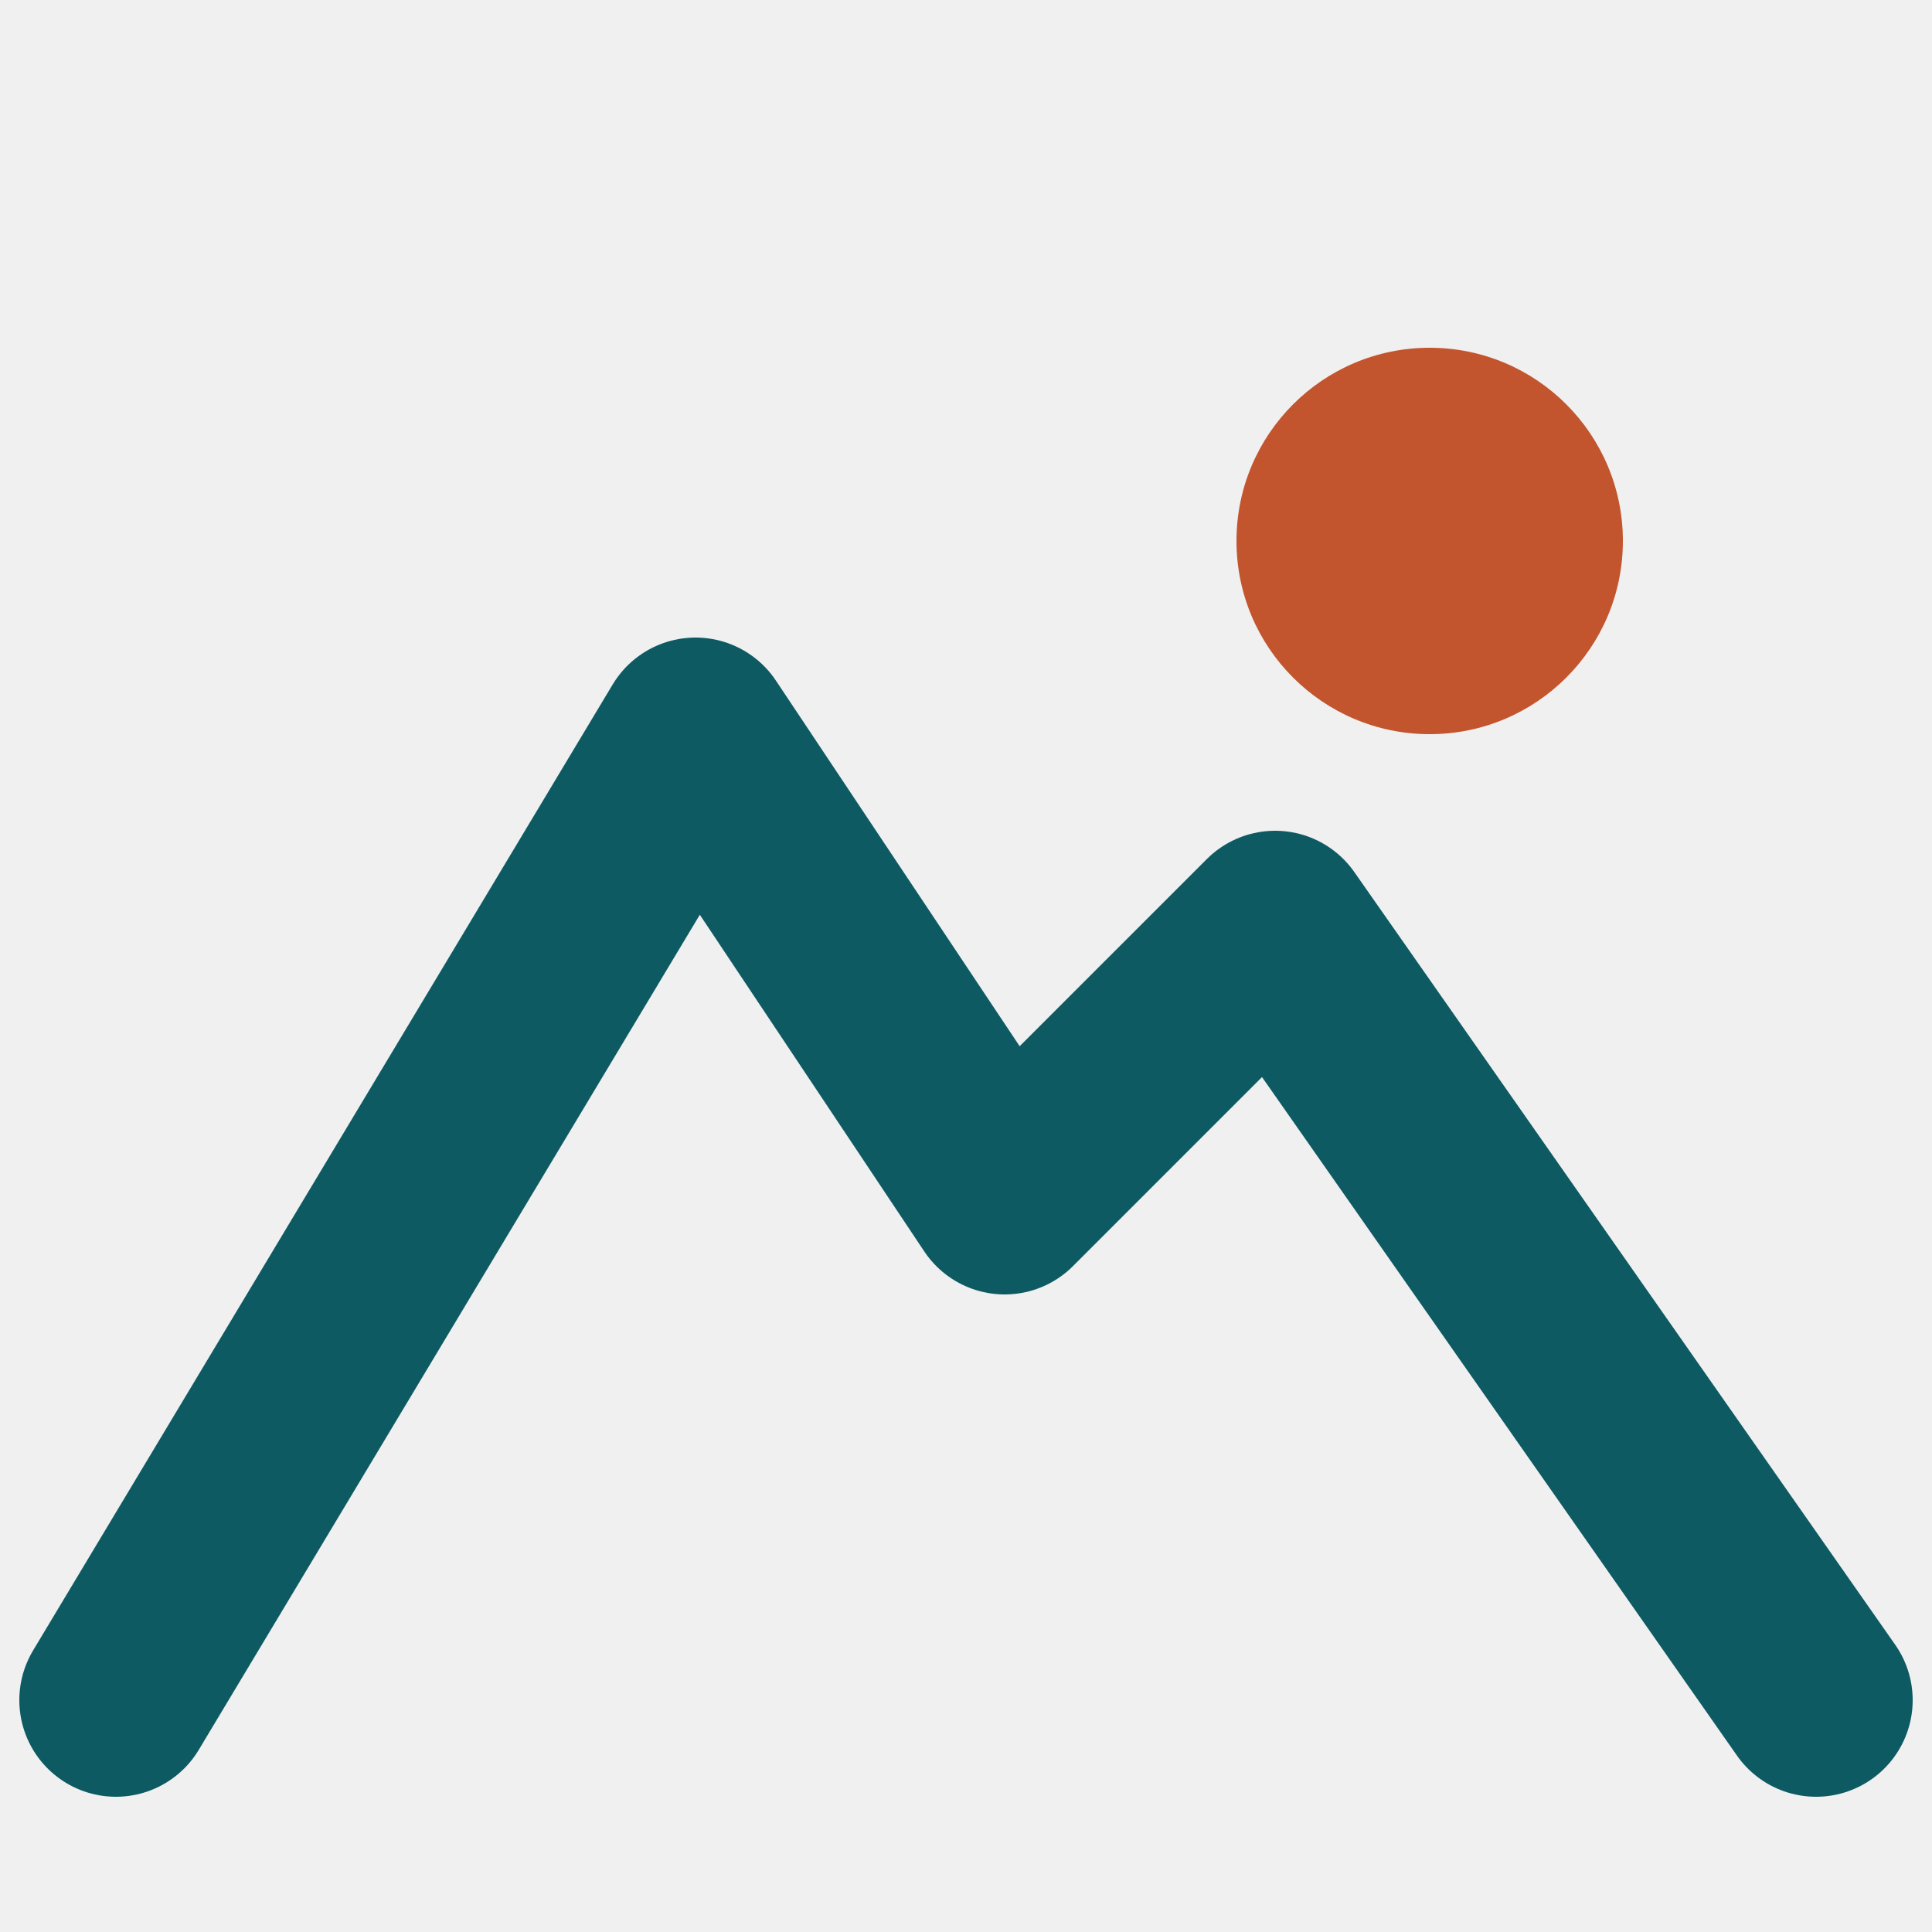
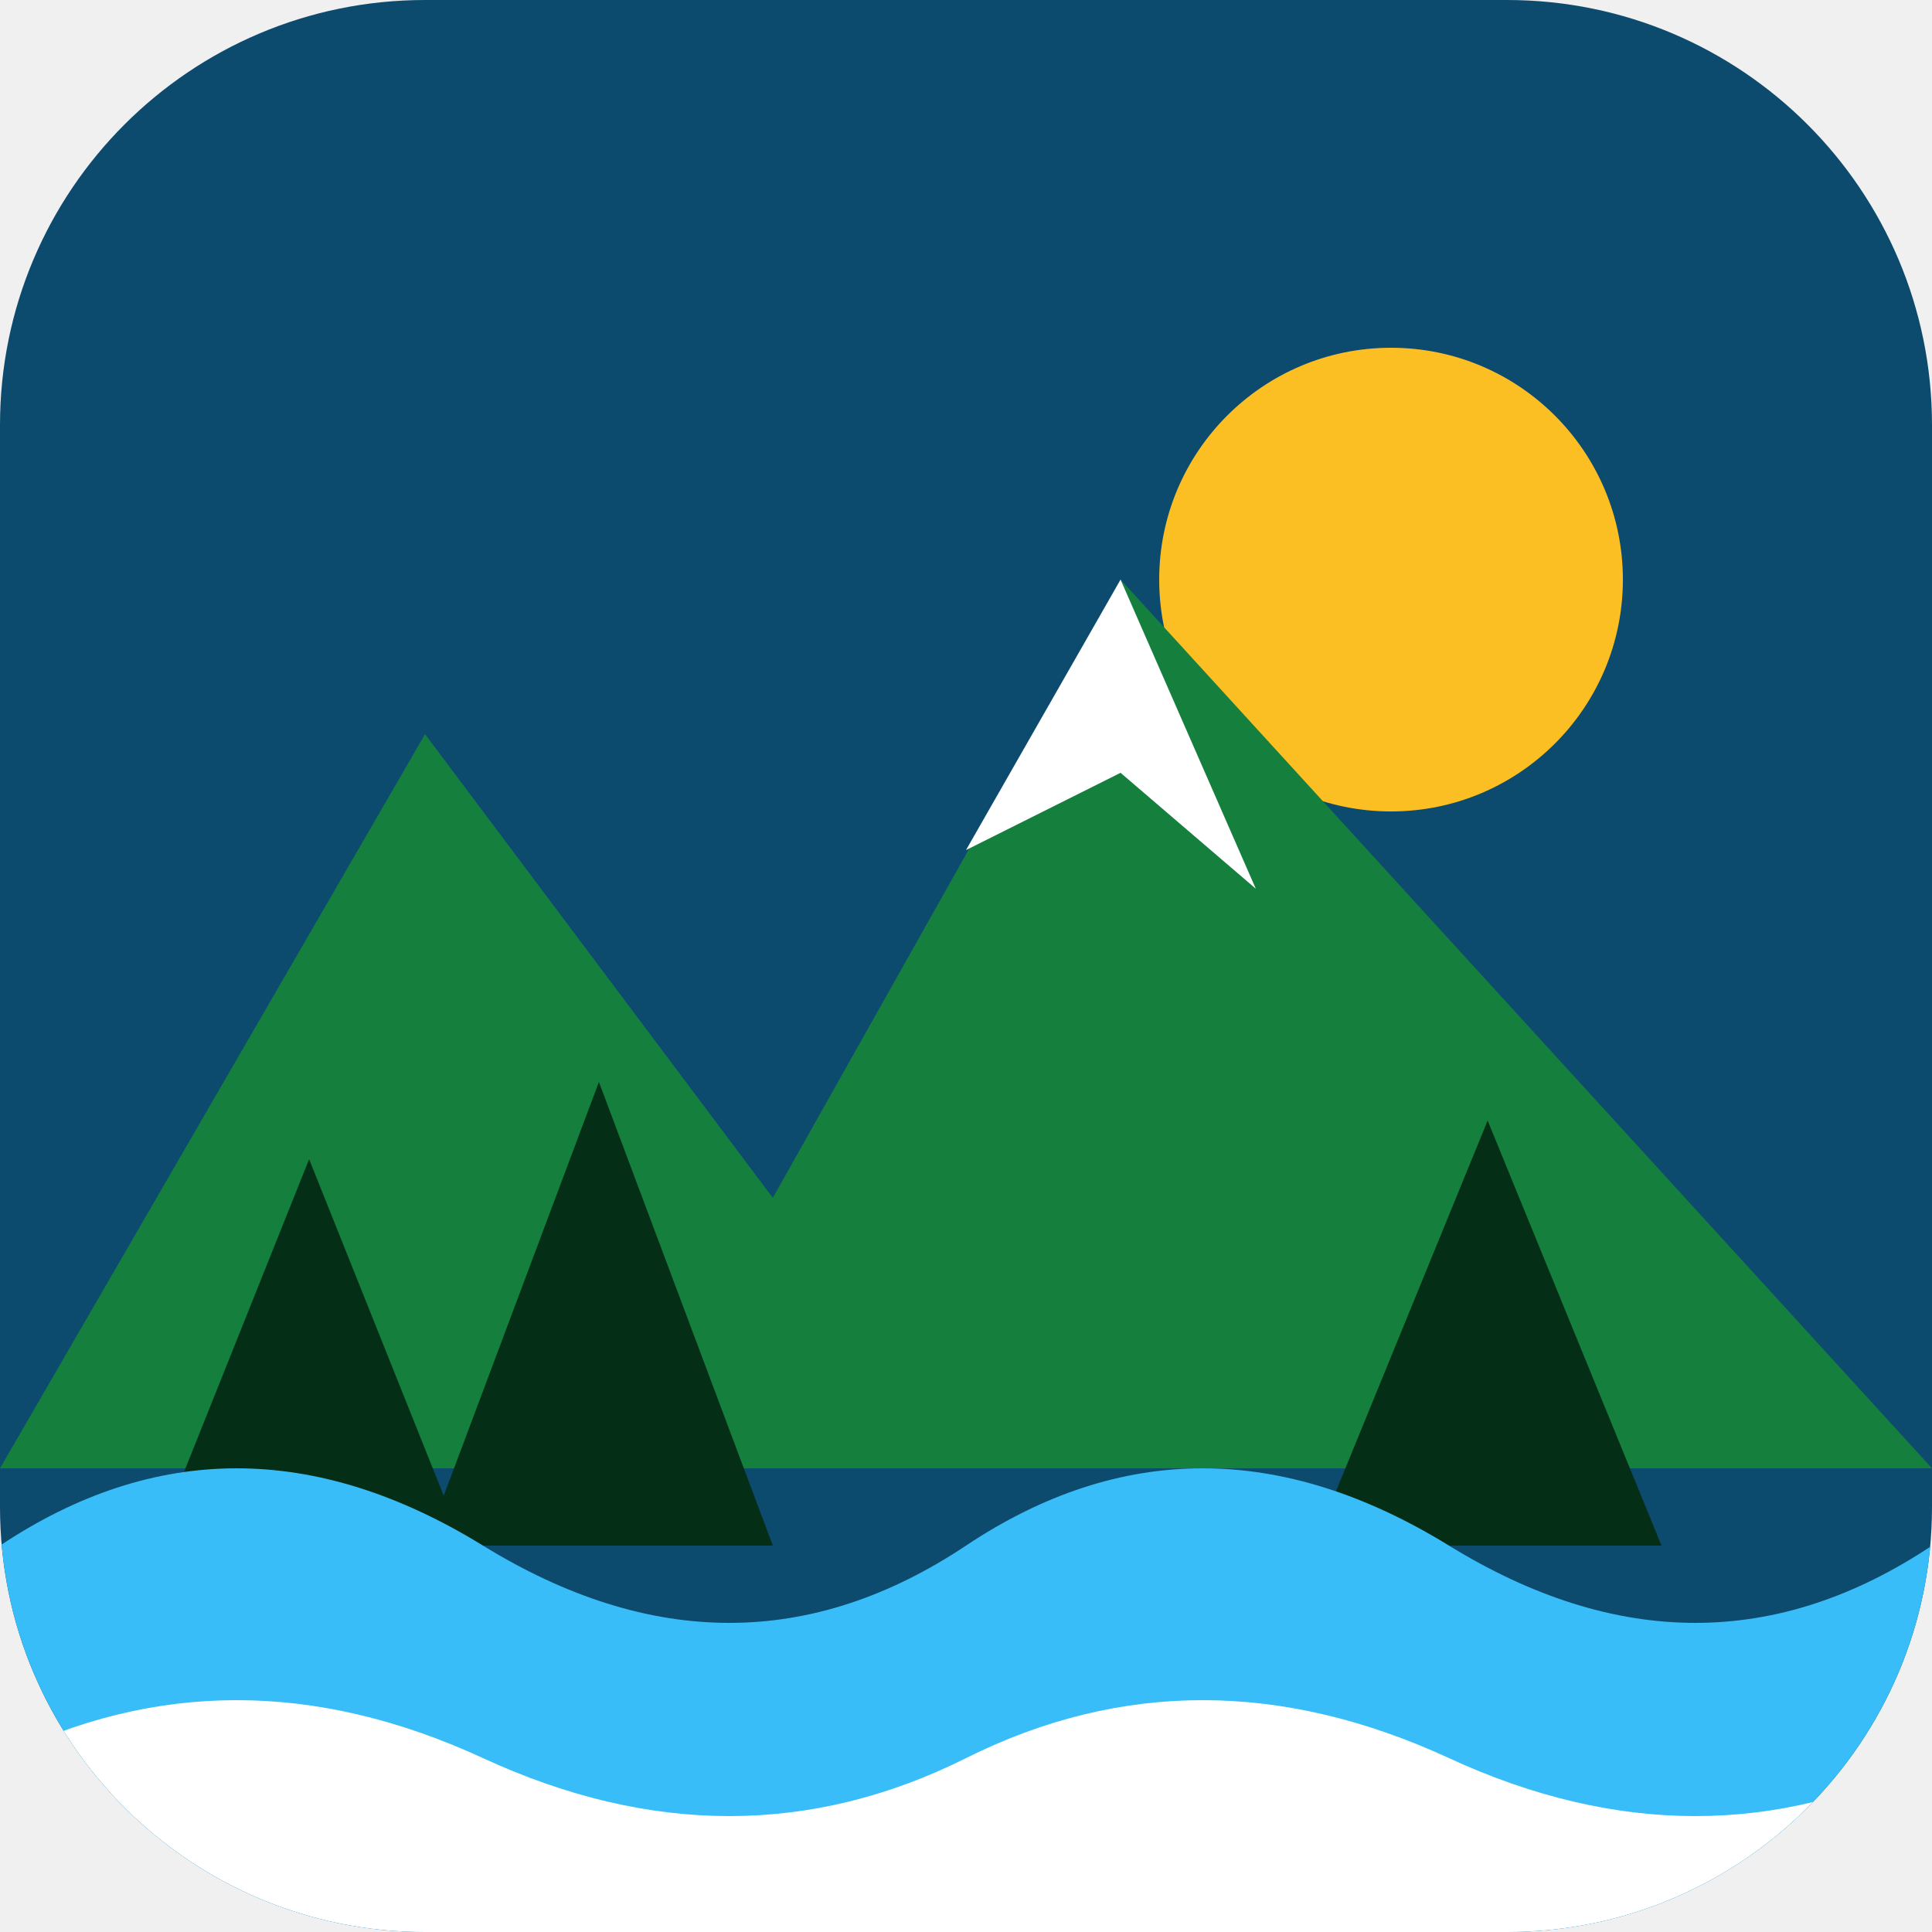
- <svg xmlns="http://www.w3.org/2000/svg" viewBox="0 0 100 100" width="100" height="100" role="img">
-   <g transform="translate(0,6)">
-     <path d="M6 82 L36 32 L52 56 L66 42 L94 82" fill="none" stroke="#0E5A63" stroke-width="10" stroke-linejoin="round" stroke-linecap="round" />
-     <circle cx="74" cy="22" r="10" fill="#C2552E" />
+ <svg xmlns="http://www.w3.org/2000/svg" viewBox="0 0 100 100" width="64" height="64" role="img">
+   <rect width="100" height="100" rx="22" fill="#0C4A6E" />
+   <clipPath id="v">
+     <rect width="100" height="100" rx="22" />
+   </clipPath>
+   <g clip-path="url(#v)">
+     <circle cx="72" cy="30" r="12" fill="#FBBF24" />
+     <path d="M0 76 L22 38 L40 62 L58 30 L100 76 Z" fill="#15803D" />
+     <path d="M58 30 L50 44 L58 40 L65 46 Z" fill="#fff" />
+     <path d="M8 80 L16 60 L24 80 Z M22 80 L31 56 L40 80 Z M68 80 L77 58 L86 80 Z" fill="#052E16" />
+     <path d="M0 80 Q12 72 25 80 T50 80 T75 80 T100 80 V100 H0 Z" fill="#38BDF8" />
+     <path d="M0 91 Q12 85 25 91 T50 91 T75 91 T100 91 V100 H0 Z" fill="#fff" />
  </g>
</svg>
